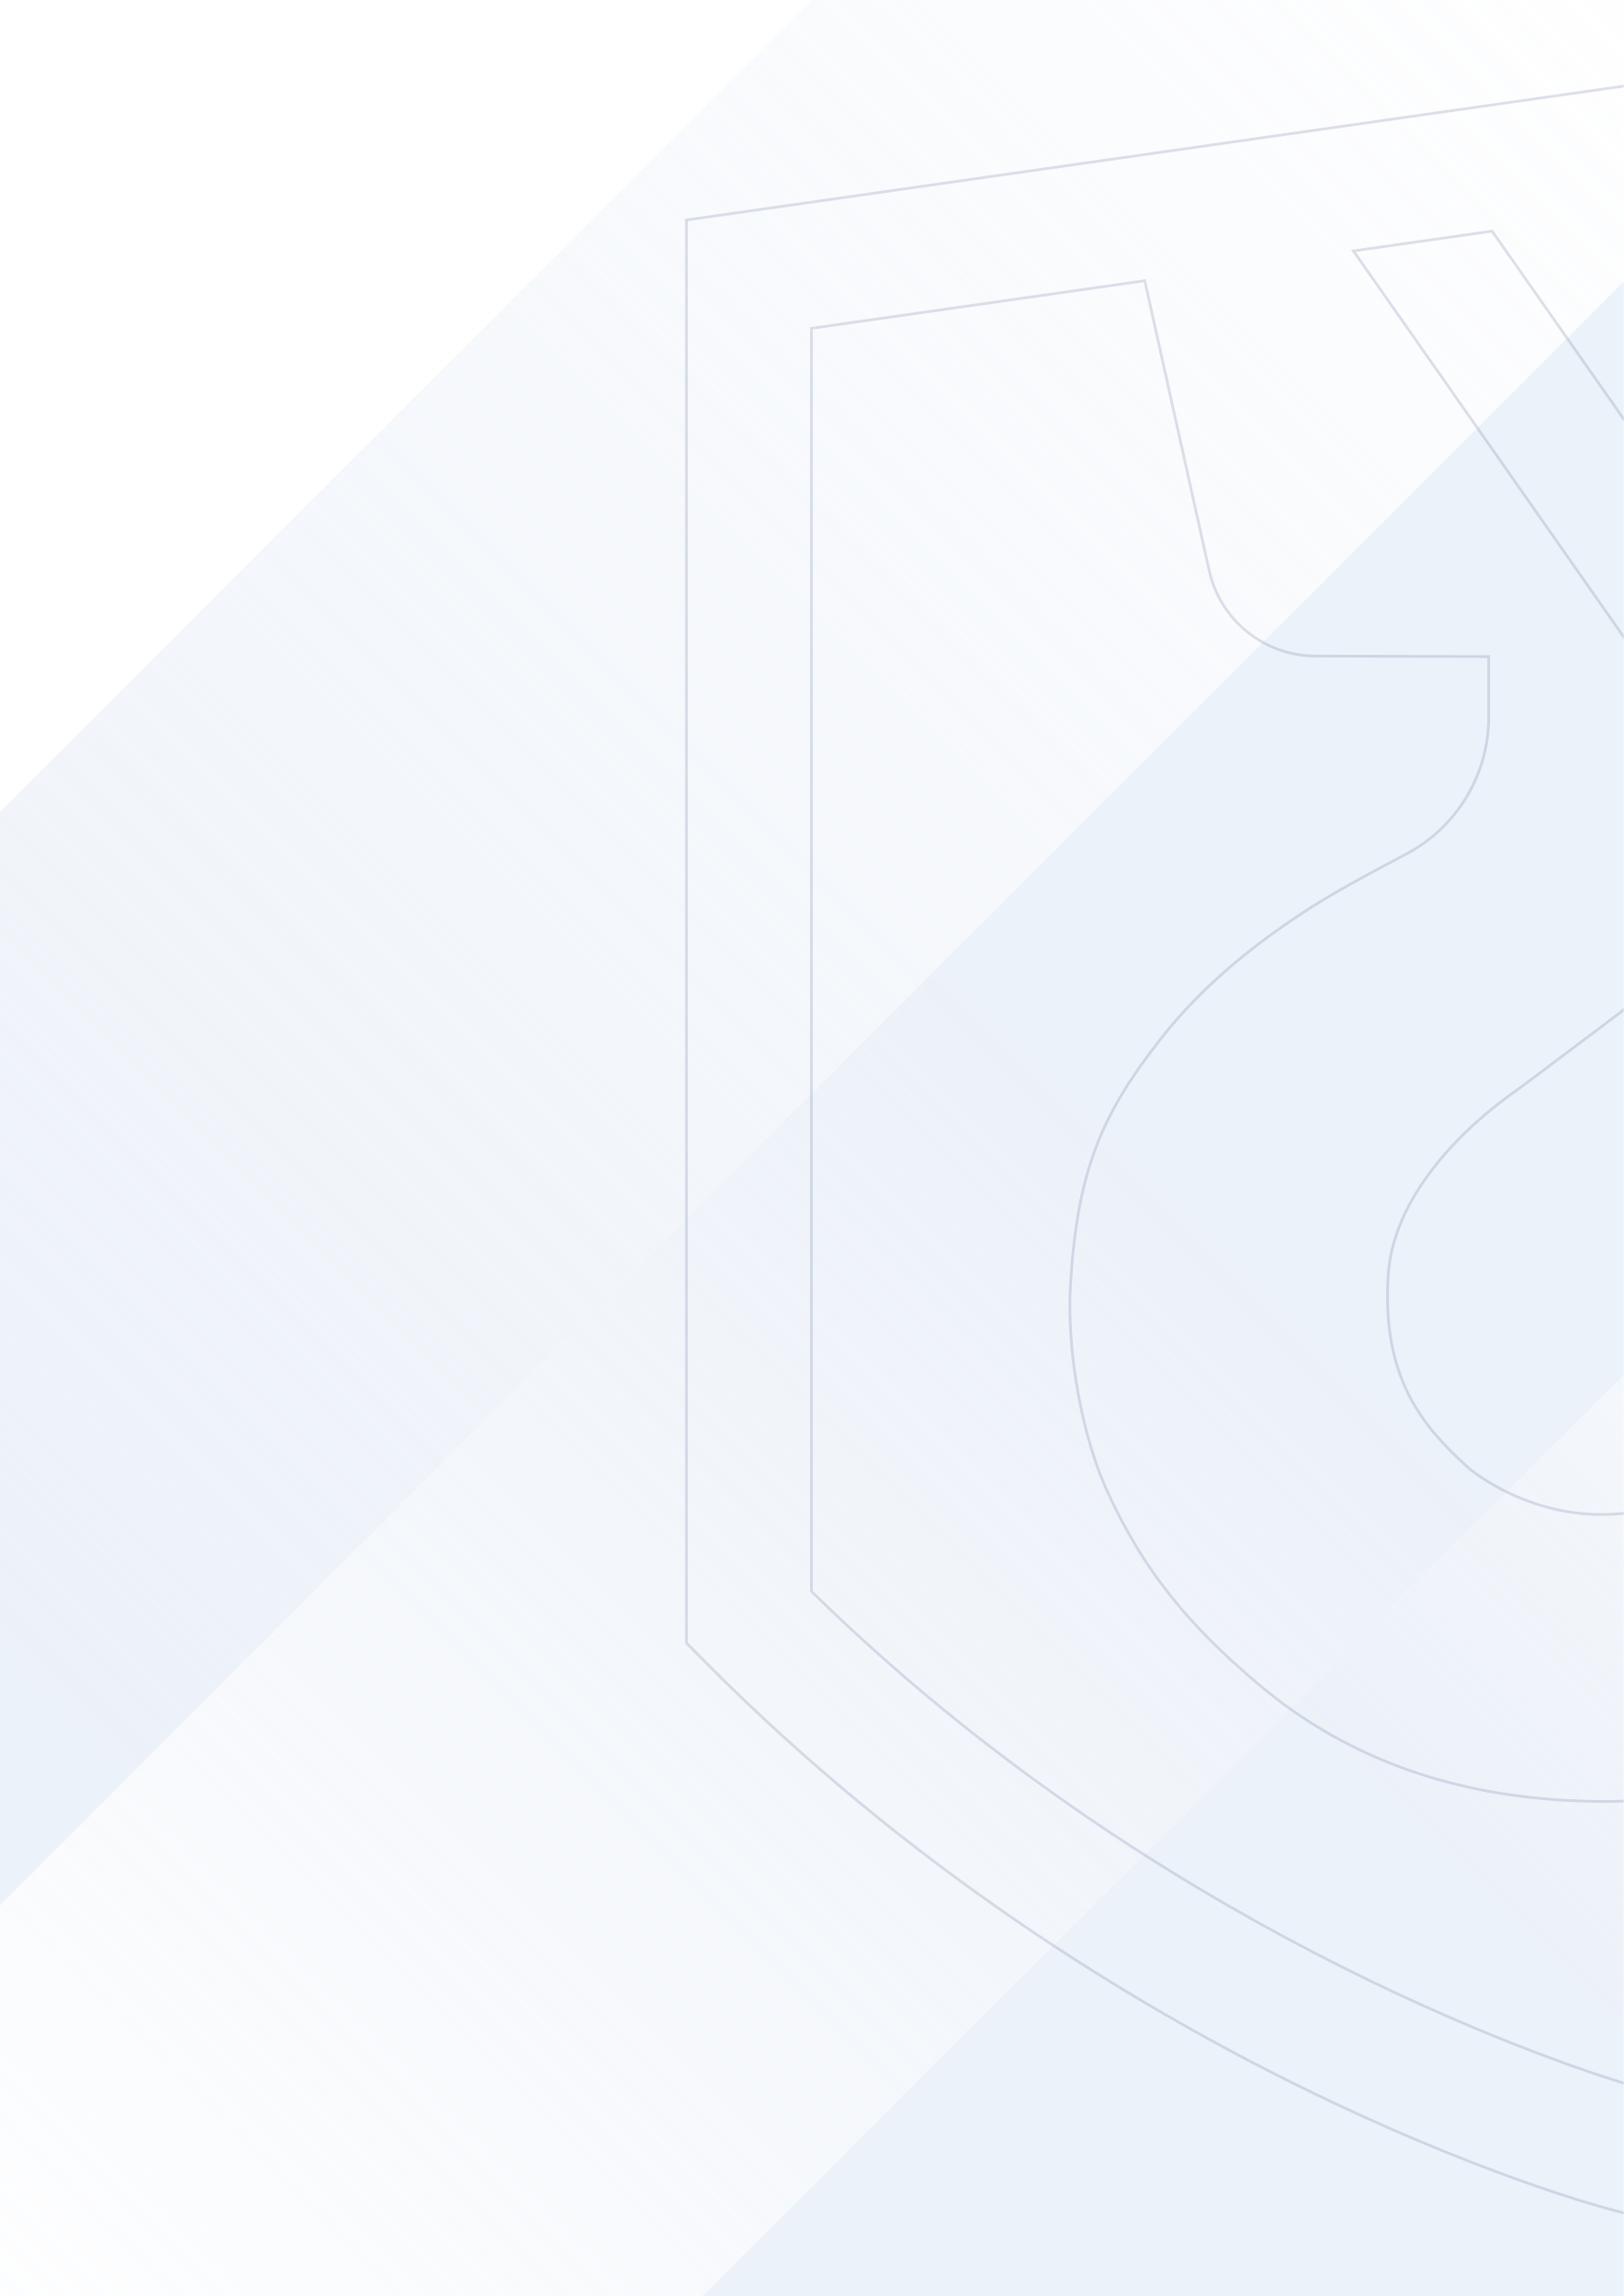
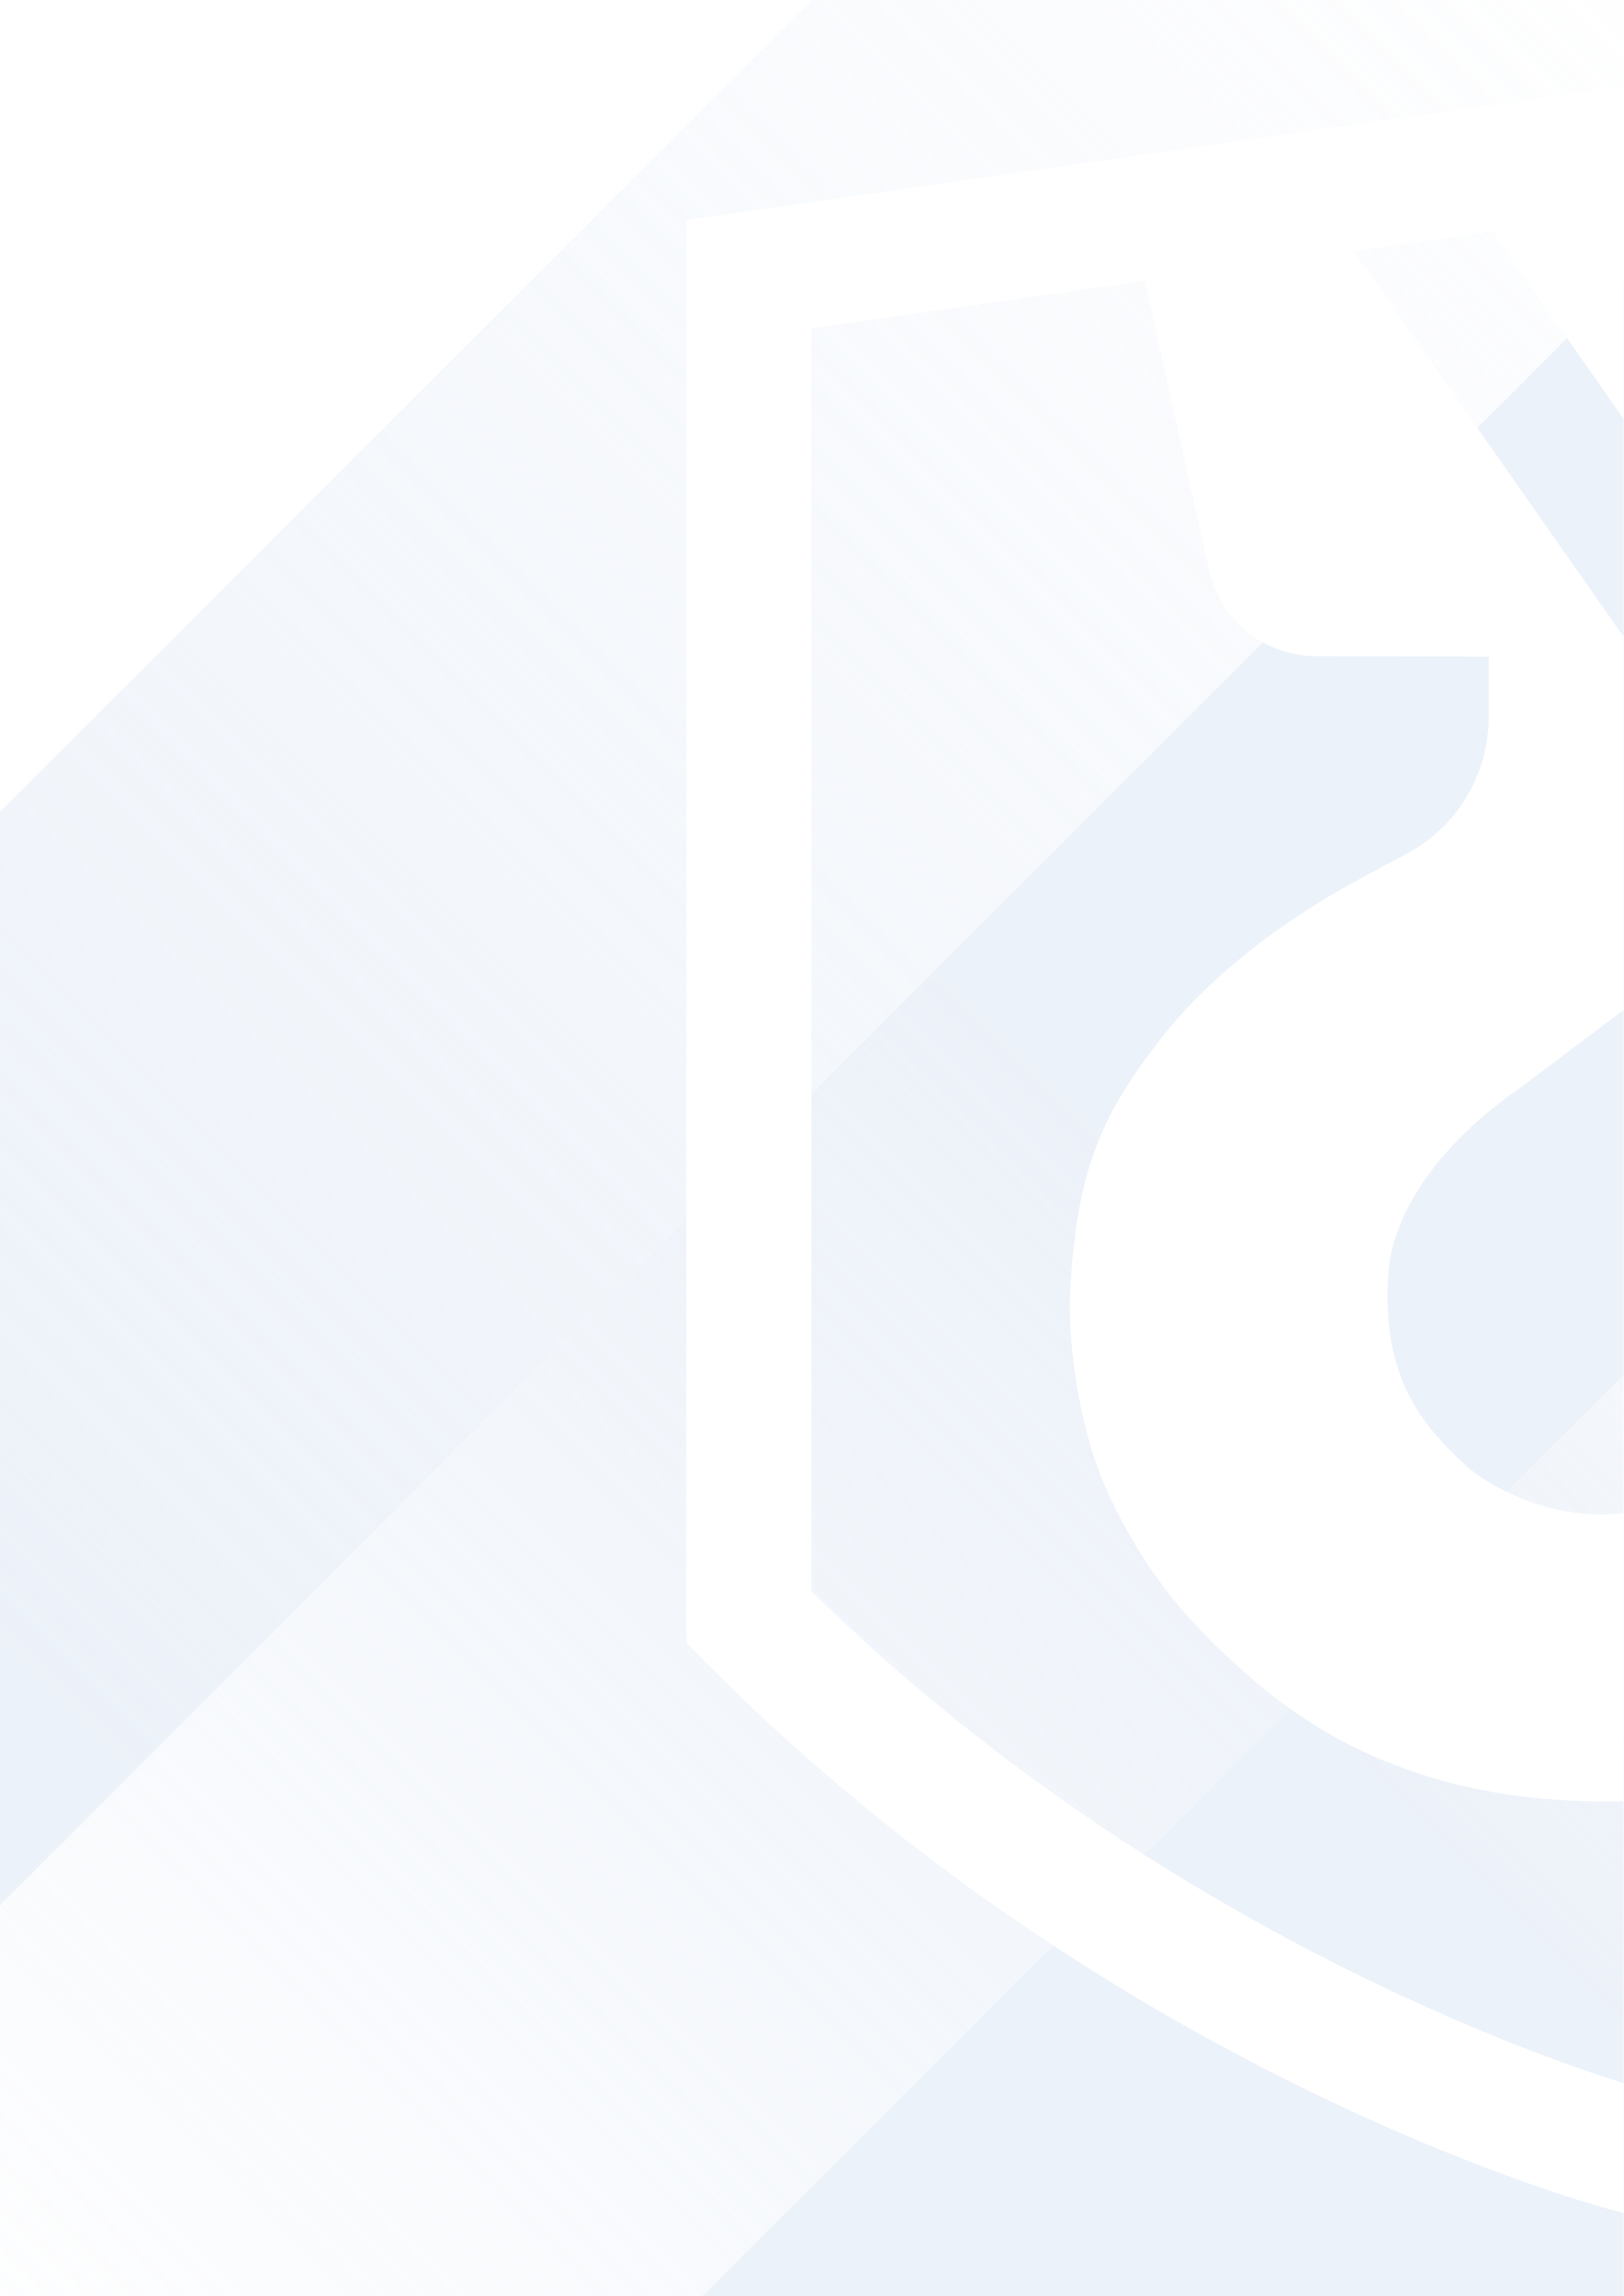
<svg xmlns="http://www.w3.org/2000/svg" id="a" viewBox="0 0 595.276 841.89">
  <defs>
-     <style>.f,.g{fill:none;}.h{fill:url(#d);}.h,.i,.j{isolation:isolate;opacity:.75;}.i{fill:url(#e);}.j{fill:url(#c);}.k{clip-path:url(#b);}.g{opacity:.15;stroke:#1f336a;stroke-miterlimit:10;}</style>
+     <style>.g{fill:none;}.h{fill:url(#f);}.i{fill:url(#d);}.i,.j,.k{isolation:isolate;opacity:.75;}.j{fill:url(#e);}.k{fill:url(#c);}.l{clip-path:url(#b);}</style>
    <clipPath id="b">
-       <rect class="f" width="595.276" height="841.89" />
+       <rect class="g" width="595.276" height="841.89" />
    </clipPath>
    <linearGradient id="c" x1="-11.697" y1="-66.683" x2="595.812" y2="540.825" gradientTransform="translate(0 844) scale(1 -1)" gradientUnits="userSpaceOnUse">
      <stop offset="0" stop-color="#e6edf7" stop-opacity="0" />
      <stop offset=".75" stop-color="#e6edf7" />
    </linearGradient>
    <linearGradient id="d" x1="571.756" y1="917.67" x2="-260.556" y2="85.358" gradientTransform="translate(0 844) scale(1 -1)" gradientUnits="userSpaceOnUse">
      <stop offset="0" stop-color="#e6edf7" stop-opacity="0" />
      <stop offset=".75" stop-color="#e6edf7" />
    </linearGradient>
    <linearGradient id="e" x1="481.358" y1="25.471" x2="858.296" y2="402.409" gradientTransform="translate(0 844) scale(1 -1)" gradientUnits="userSpaceOnUse">
      <stop offset=".25" stop-color="#e6edf7" />
      <stop offset="1" stop-color="#e6edf7" stop-opacity="0" />
    </linearGradient>
+     <linearGradient id="f" x1="251.67" y1="421.5" x2="938.882" y2="421.5" gradientUnits="userSpaceOnUse">
+       <stop offset="0" stop-color="#fff" />
+       <stop offset="1" stop-color="#fff" />
+     </linearGradient>
  </defs>
-   <g class="k">
-     <polygon class="j" points="-143.352 841.889 698.538 -.001 1099.438 -.001 257.548 841.889 -143.352 841.889" />
-     <polygon class="h" points="-544.252 841.889 297.638 -.001 698.538 -.001 -143.352 841.889 -544.252 841.889" />
-     <polygon class="i" points="257.548 841.889 1099.438 -.001 1500.338 -.001 658.448 841.889 257.548 841.889" />
-     <path class="g" d="M595.279,233.533l-99.1-141.525,50.849-7.263,48.251,68.906,77.706-110.972-74.472-10.638-3.238-.47-343.606,49.09-0,521.781,6.633,6.7c149.724,151.095,323.736,198.753,331.073,200.711l5.9,1.577,5.9-1.577c7.337-1.957,181.349-49.616,331.073-200.711l6.633-6.7 0-521.781-215.047-30.719s-128.555,183.591-128.555,183.591ZM747.247,209.188l23.613-106.255,122.207,17.456-0,463.105c-124.216,122.015-267.234,170.903-297.792,180.343-30.558-9.44-173.576-58.329-297.792-180.343l0-463.105,122.207-17.456,23.61,106.246c4.066,18.299,20.272,31.337,39.018,31.39l63.466.18.001,22.158c.001,21.076-11.635,40.462-30.291,50.27-11.588,6.092-23.799,12.709-31.255,17.316-22.138,13.671-42.903,30.24-58.676,50.404-21.603,27.617-30.491,48.031-33.074,89.553-1.597,25.737,4.536,56.84,13.338,76.147,13.827,30.325,30.682,49.755,54.672,70.246,35.476,30.297,78.707,43.704,128.022,43.704,75.425,0,134.389-39.684,156.555-102.689,8.894-25.28,9.008-68.467,12.001-90.892,2.619-19.631,18.623-57.639,20.537-62.74,1.915-5.102,3.998-19.165-10.848-24.222-16.922-5.763-30.862,9.759-37.339,17.161-4.327,4.945-31.679,40.505-49.425,75.072-19.084,37.173-37.297,64.236-58.321,74.716-43.386,21.631-79.09-4.87-83.569-8.936-16.532-15.016-31.647-32.713-29.158-70.606,1.774-27.016,24.337-52.035,48.719-68.816,0,0,43.362-32.625,61.834-46.501,10.353-7.777,19.53-17.504,25.598-32.228l37.447,78.909c3.403,7.17,12.027,10.152,19.132,6.615l2.097-1.044c6.572-3.272,9.561-11.018,6.889-17.855l-56.934-145.723.001-.018,54.504-.171c18.742-.059,34.941-13.095,39.007-31.39h-0Z" />
+   <g class="l">
+     <polygon class="k" points="-143.352 841.889 698.538 -.001 1099.438 -.001 257.548 841.889 -143.352 841.889" />
+     <polygon class="i" points="-544.252 841.889 297.638 -.001 698.538 -.001 -143.352 841.889 -544.252 841.889" />
+     <polygon class="j" points="257.548 841.889 1099.438 -.001 1500.338 -.001 658.448 841.889 257.548 841.889" />
+     <path class="h" d="M595.279,233.533l-99.1-141.525,50.849-7.263,48.251,68.906,77.706-110.972-74.472-10.638-3.238-.47-343.606,49.09-0,521.781,6.633,6.7c149.724,151.095,323.736,198.753,331.073,200.711l5.9,1.577,5.9-1.577c7.337-1.957,181.349-49.616,331.073-200.711l6.633-6.7 0-521.781-215.047-30.719s-128.555,183.591-128.555,183.591ZM747.247,209.188l23.613-106.255,122.207,17.456-0,463.105c-124.216,122.015-267.234,170.903-297.792,180.343-30.558-9.44-173.576-58.329-297.792-180.343l0-463.105,122.207-17.456,23.61,106.246c4.066,18.299,20.272,31.337,39.018,31.39l63.466.18.001,22.158c.001,21.076-11.635,40.462-30.291,50.27-11.588,6.092-23.799,12.709-31.255,17.316-22.138,13.671-42.903,30.24-58.676,50.404-21.603,27.617-30.491,48.031-33.074,89.553-1.597,25.737,4.536,56.84,13.338,76.147,13.827,30.325,30.682,49.755,54.672,70.246,35.476,30.297,78.707,43.704,128.022,43.704,75.425,0,134.389-39.684,156.555-102.689,8.894-25.28,9.008-68.467,12.001-90.892,2.619-19.631,18.623-57.639,20.537-62.74,1.915-5.102,3.998-19.165-10.848-24.222-16.922-5.763-30.862,9.759-37.339,17.161-4.327,4.945-31.679,40.505-49.425,75.072-19.084,37.173-37.297,64.236-58.321,74.716-43.386,21.631-79.09-4.87-83.569-8.936-16.532-15.016-31.647-32.713-29.158-70.606,1.774-27.016,24.337-52.035,48.719-68.816,0,0,43.362-32.625,61.834-46.501,10.353-7.777,19.53-17.504,25.598-32.228l37.447,78.909c3.403,7.17,12.027,10.152,19.132,6.615l2.097-1.044c6.572-3.272,9.561-11.018,6.889-17.855l-56.934-145.723.001-.018,54.504-.171c18.742-.059,34.941-13.095,39.007-31.39h-0Z" />
  </g>
</svg>
